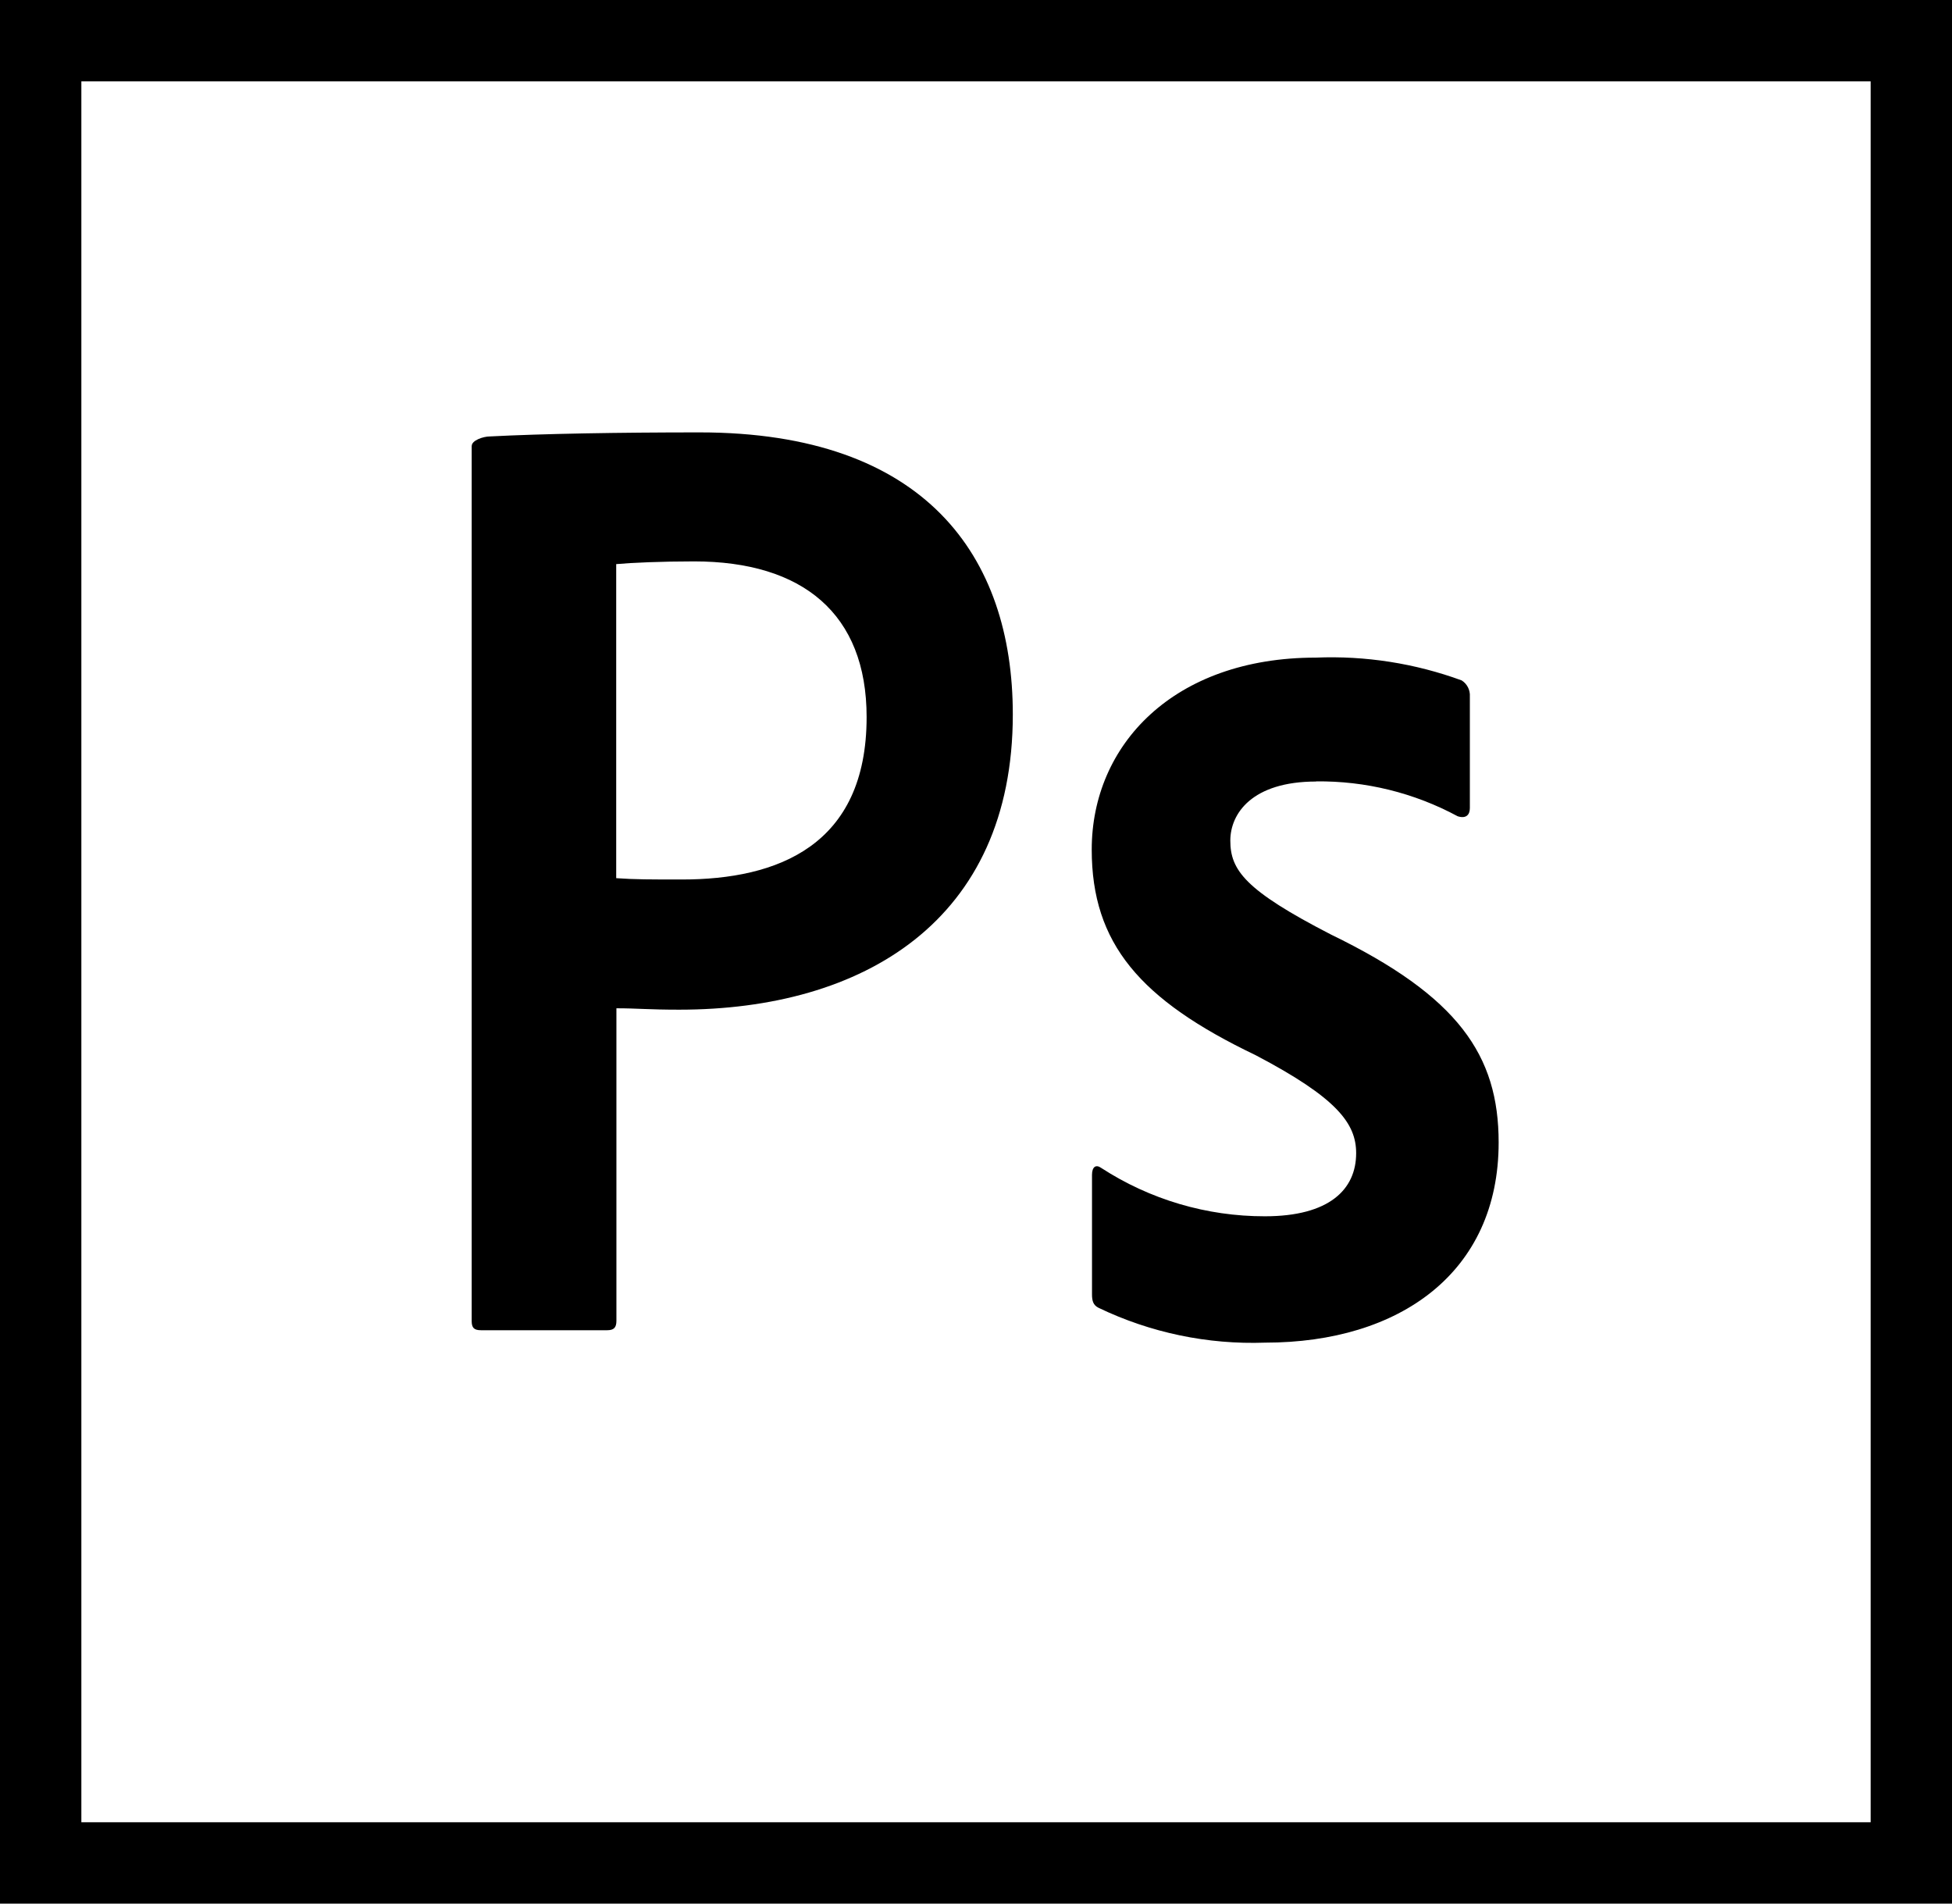
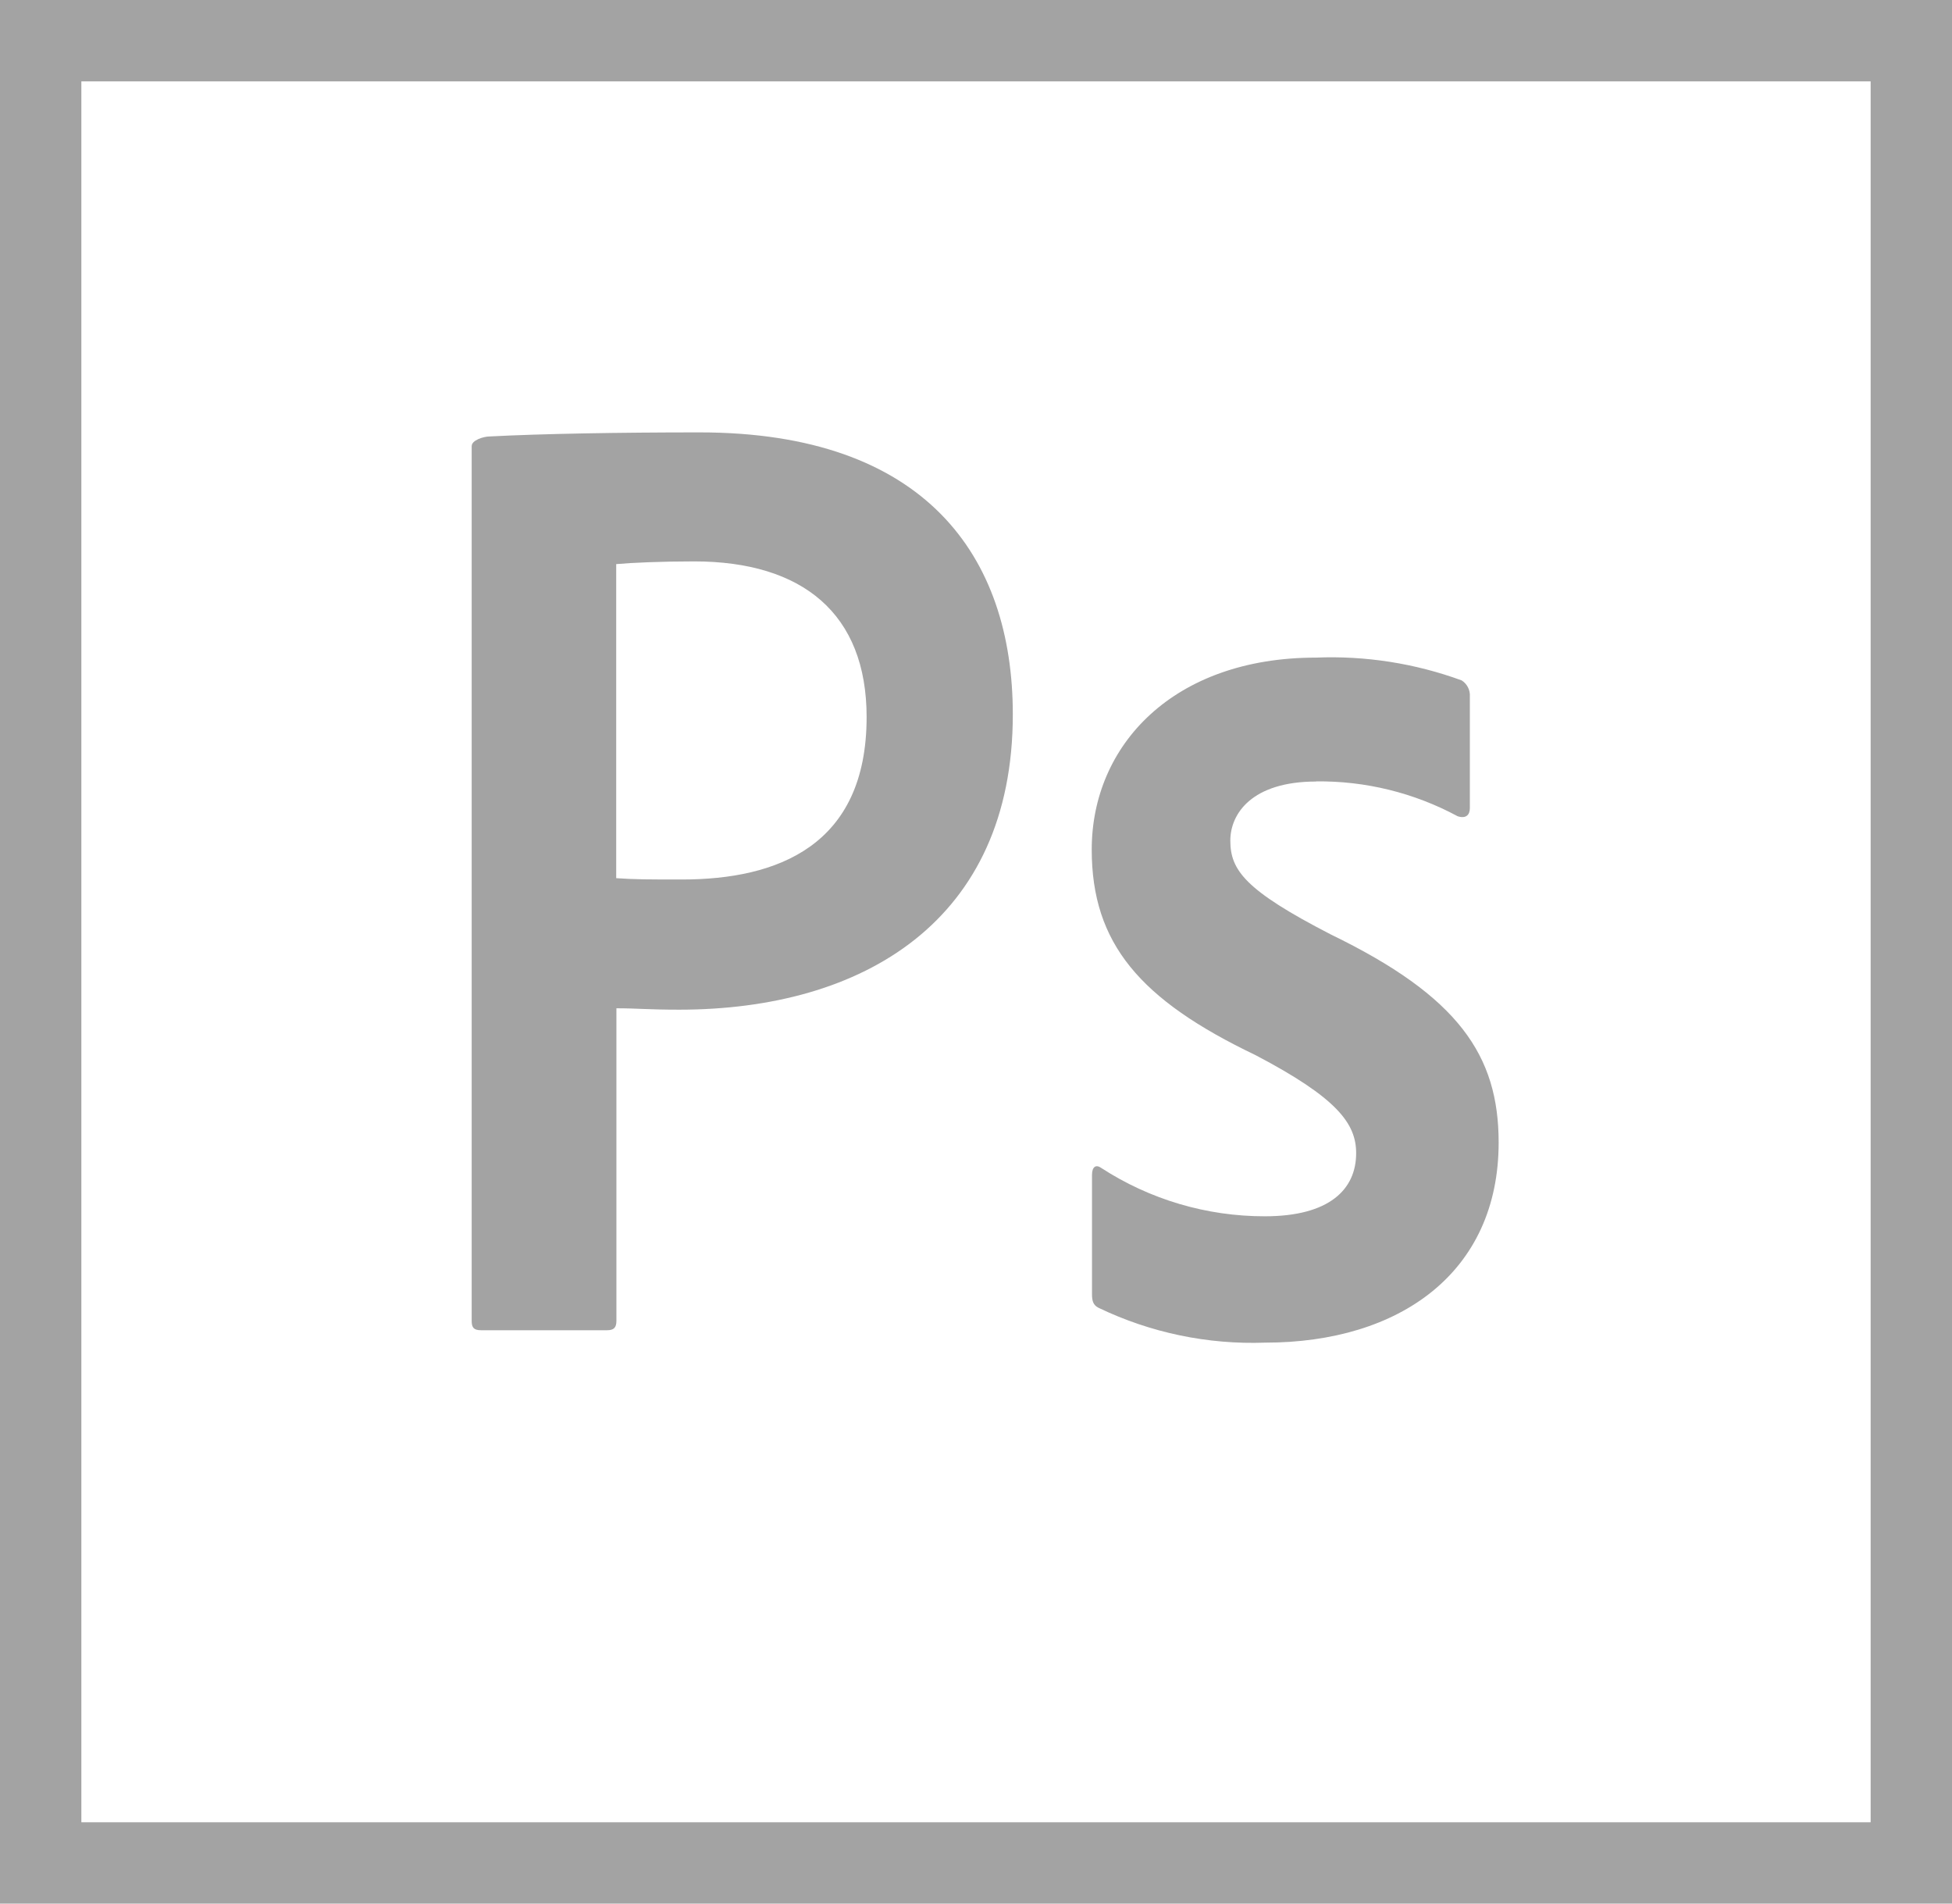
- <svg xmlns="http://www.w3.org/2000/svg" width="28" height="27.3" viewBox="0 0 28 27.3">
-   <path d="M0,.45v27.3H28V.45ZM1.167,1.617H26.833V26.583H1.167Zm5.6,5.227c0-.078.163-.135.261-.135.751-.039,1.853-.058,3.008-.058,3.234,0,4.492,1.773,4.492,4.044,0,2.963-2.149,4.235-4.786,4.235-.443,0-.6-.02-.9-.02v4.482c0,.1-.039.135-.134.135H6.9c-.1,0-.134-.035-.134-.132V6.843Zm2.071,6.2c.268.019.481.019.945.019,1.365,0,2.648-.481,2.648-2.329,0-1.482-.917-2.233-2.476-2.233-.462,0-.9.019-1.116.039v4.508Zm10.042-1.386c-.924,0-1.232.462-1.232.847,0,.423.21.712,1.443,1.347,1.829.887,2.406,1.732,2.406,2.983,0,1.867-1.423,2.87-3.348,2.87a5.1,5.1,0,0,1-2.392-.5c-.076-.038-.093-.1-.093-.192V17.3c0-.117.056-.155.133-.1a4.3,4.3,0,0,0,2.347.693c.924,0,1.309-.385,1.309-.905,0-.423-.268-.79-1.443-1.406-1.657-.793-2.35-1.6-2.35-2.948,0-1.5,1.174-2.753,3.214-2.753a5.438,5.438,0,0,1,2.093.327.254.254,0,0,1,.117.231v1.6c0,.1-.058.155-.175.117a4.178,4.178,0,0,0-2.034-.5Z" transform="translate(0 -0.45)" fill="#000" />
+ <svg xmlns="http://www.w3.org/2000/svg" width="28" height="27.3" viewBox="0 0 28 27.3" fill="#a3a3a3">
+   <path d="M0,.45v27.3H28V.45ZM1.167,1.617H26.833V26.583H1.167Zm5.6,5.227c0-.078.163-.135.261-.135.751-.039,1.853-.058,3.008-.058,3.234,0,4.492,1.773,4.492,4.044,0,2.963-2.149,4.235-4.786,4.235-.443,0-.6-.02-.9-.02v4.482c0,.1-.039.135-.134.135H6.9c-.1,0-.134-.035-.134-.132V6.843Zm2.071,6.2c.268.019.481.019.945.019,1.365,0,2.648-.481,2.648-2.329,0-1.482-.917-2.233-2.476-2.233-.462,0-.9.019-1.116.039v4.508Zm10.042-1.386c-.924,0-1.232.462-1.232.847,0,.423.21.712,1.443,1.347,1.829.887,2.406,1.732,2.406,2.983,0,1.867-1.423,2.87-3.348,2.87a5.1,5.1,0,0,1-2.392-.5c-.076-.038-.093-.1-.093-.192V17.3c0-.117.056-.155.133-.1a4.3,4.3,0,0,0,2.347.693c.924,0,1.309-.385,1.309-.905,0-.423-.268-.79-1.443-1.406-1.657-.793-2.35-1.6-2.35-2.948,0-1.5,1.174-2.753,3.214-2.753a5.438,5.438,0,0,1,2.093.327.254.254,0,0,1,.117.231v1.6c0,.1-.058.155-.175.117a4.178,4.178,0,0,0-2.034-.5Z" transform="translate(0 -0.45)" />
</svg>
